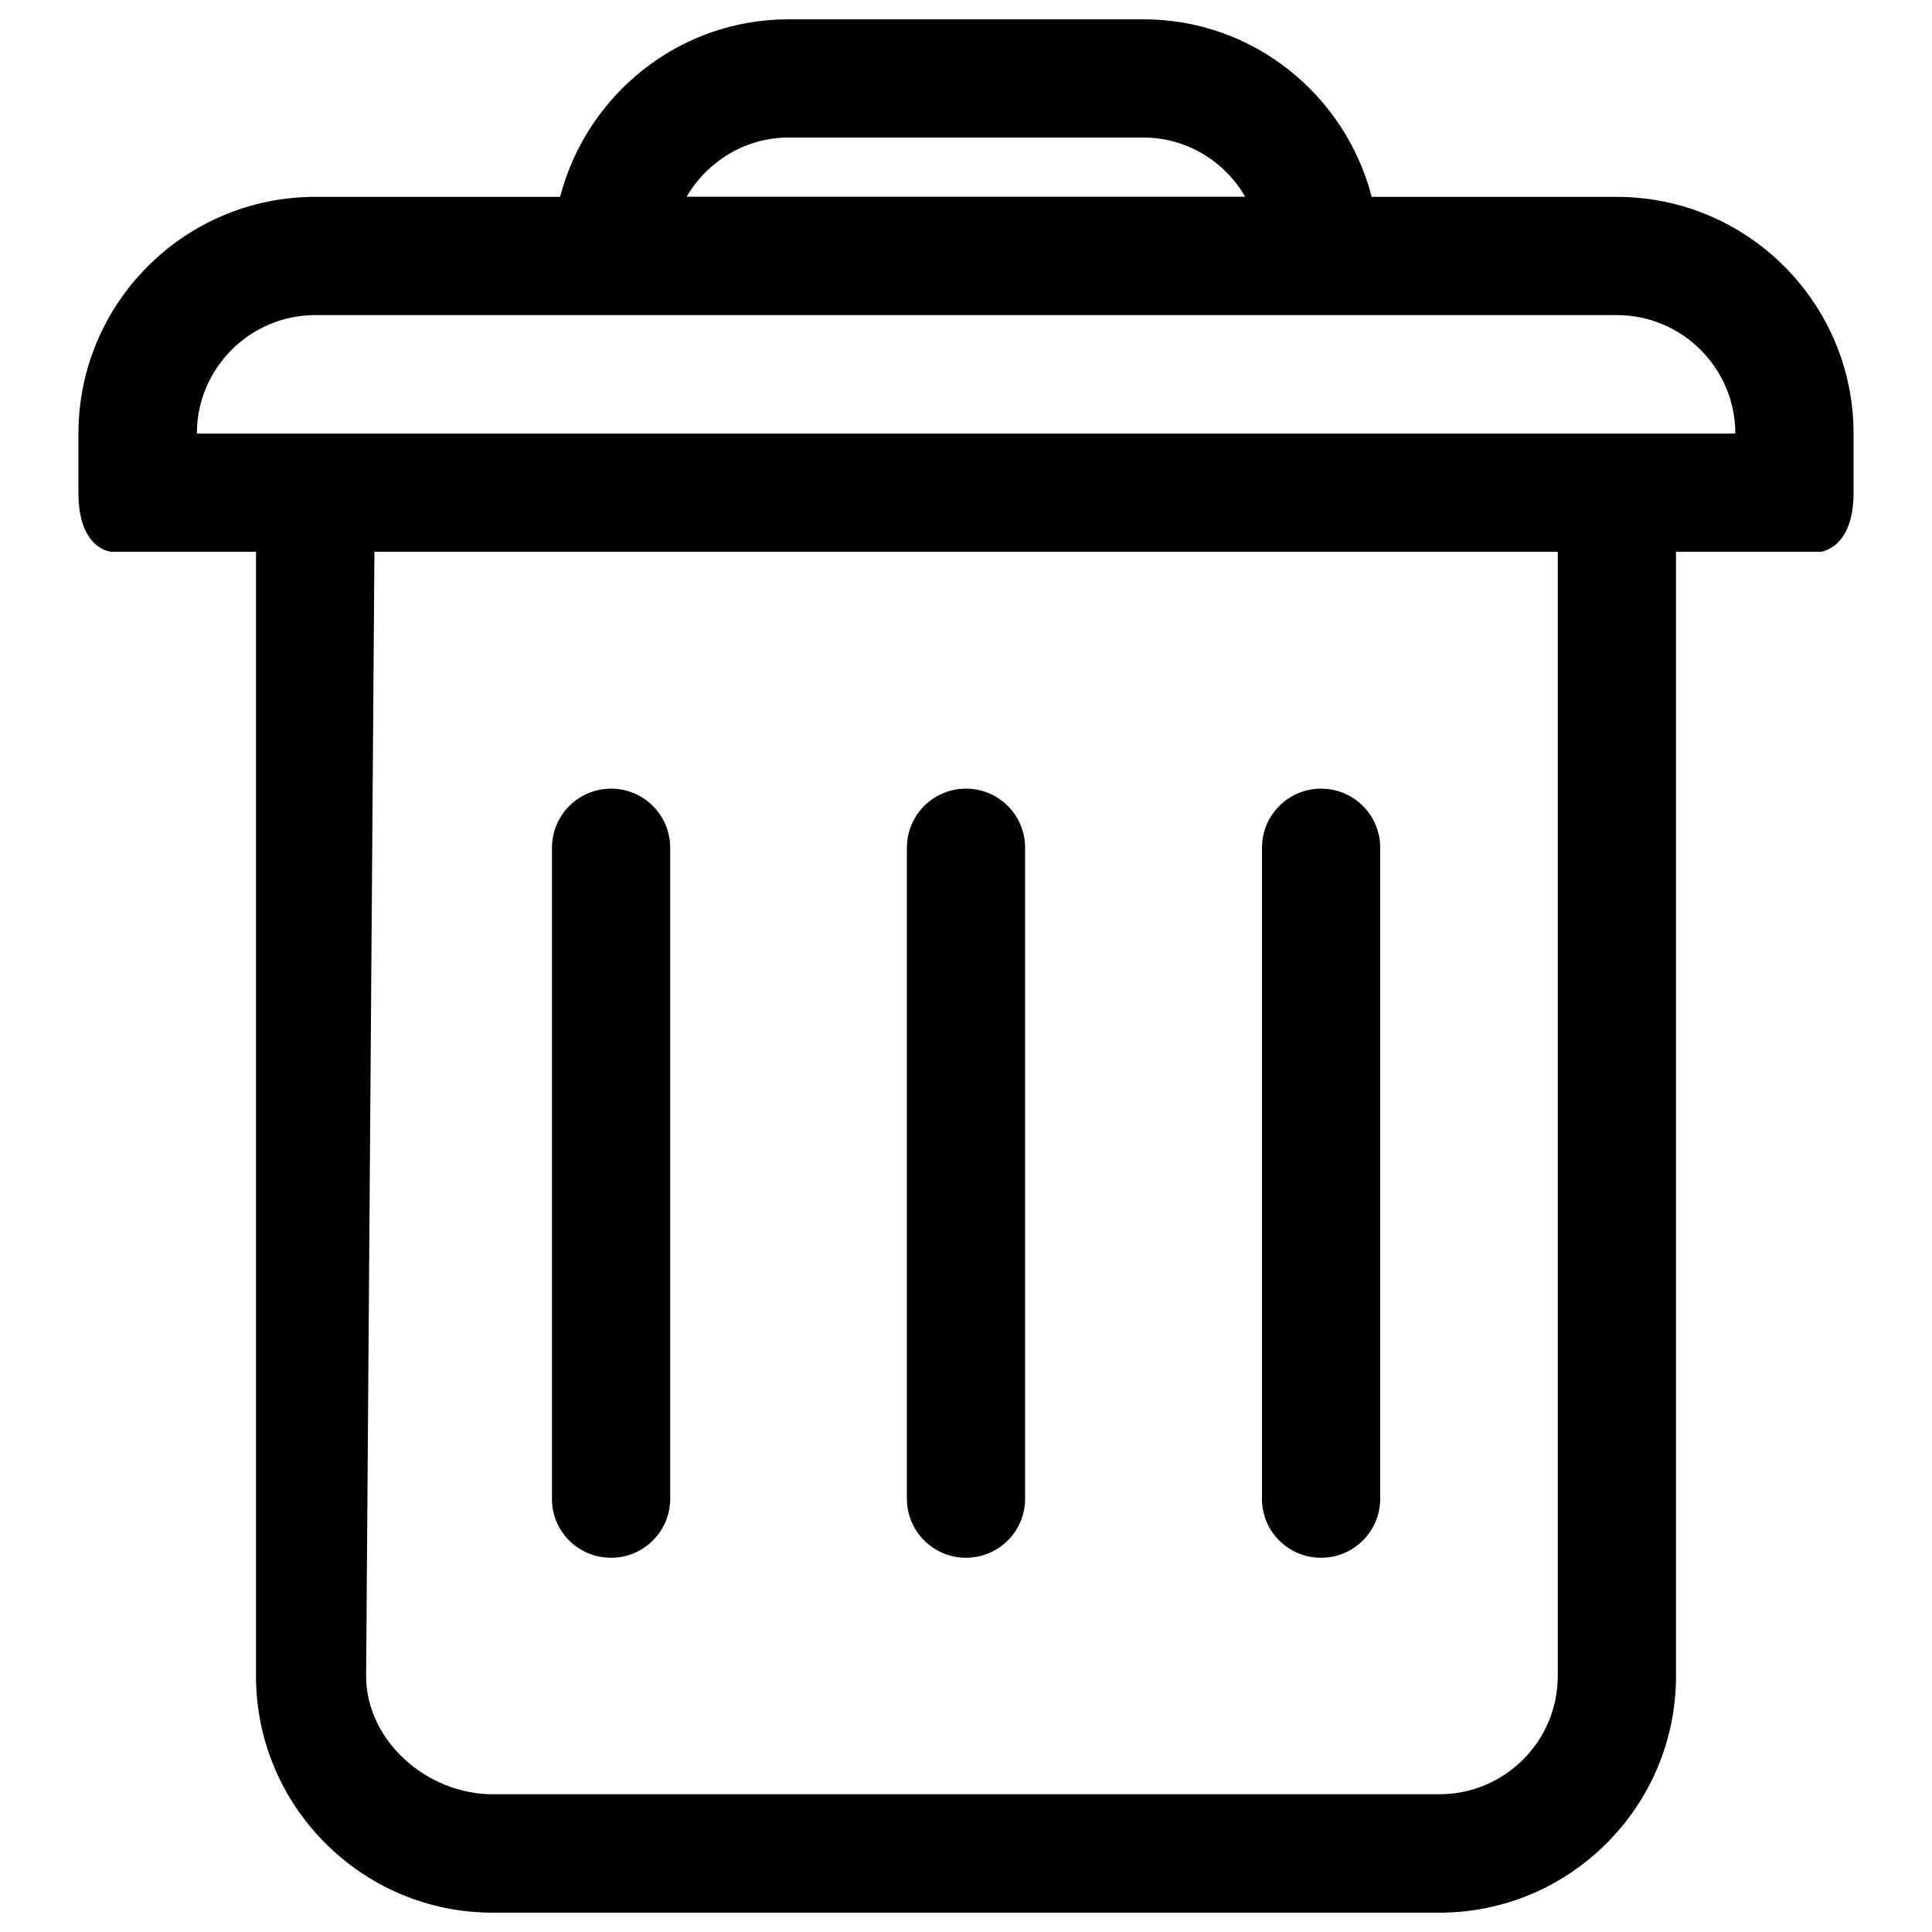
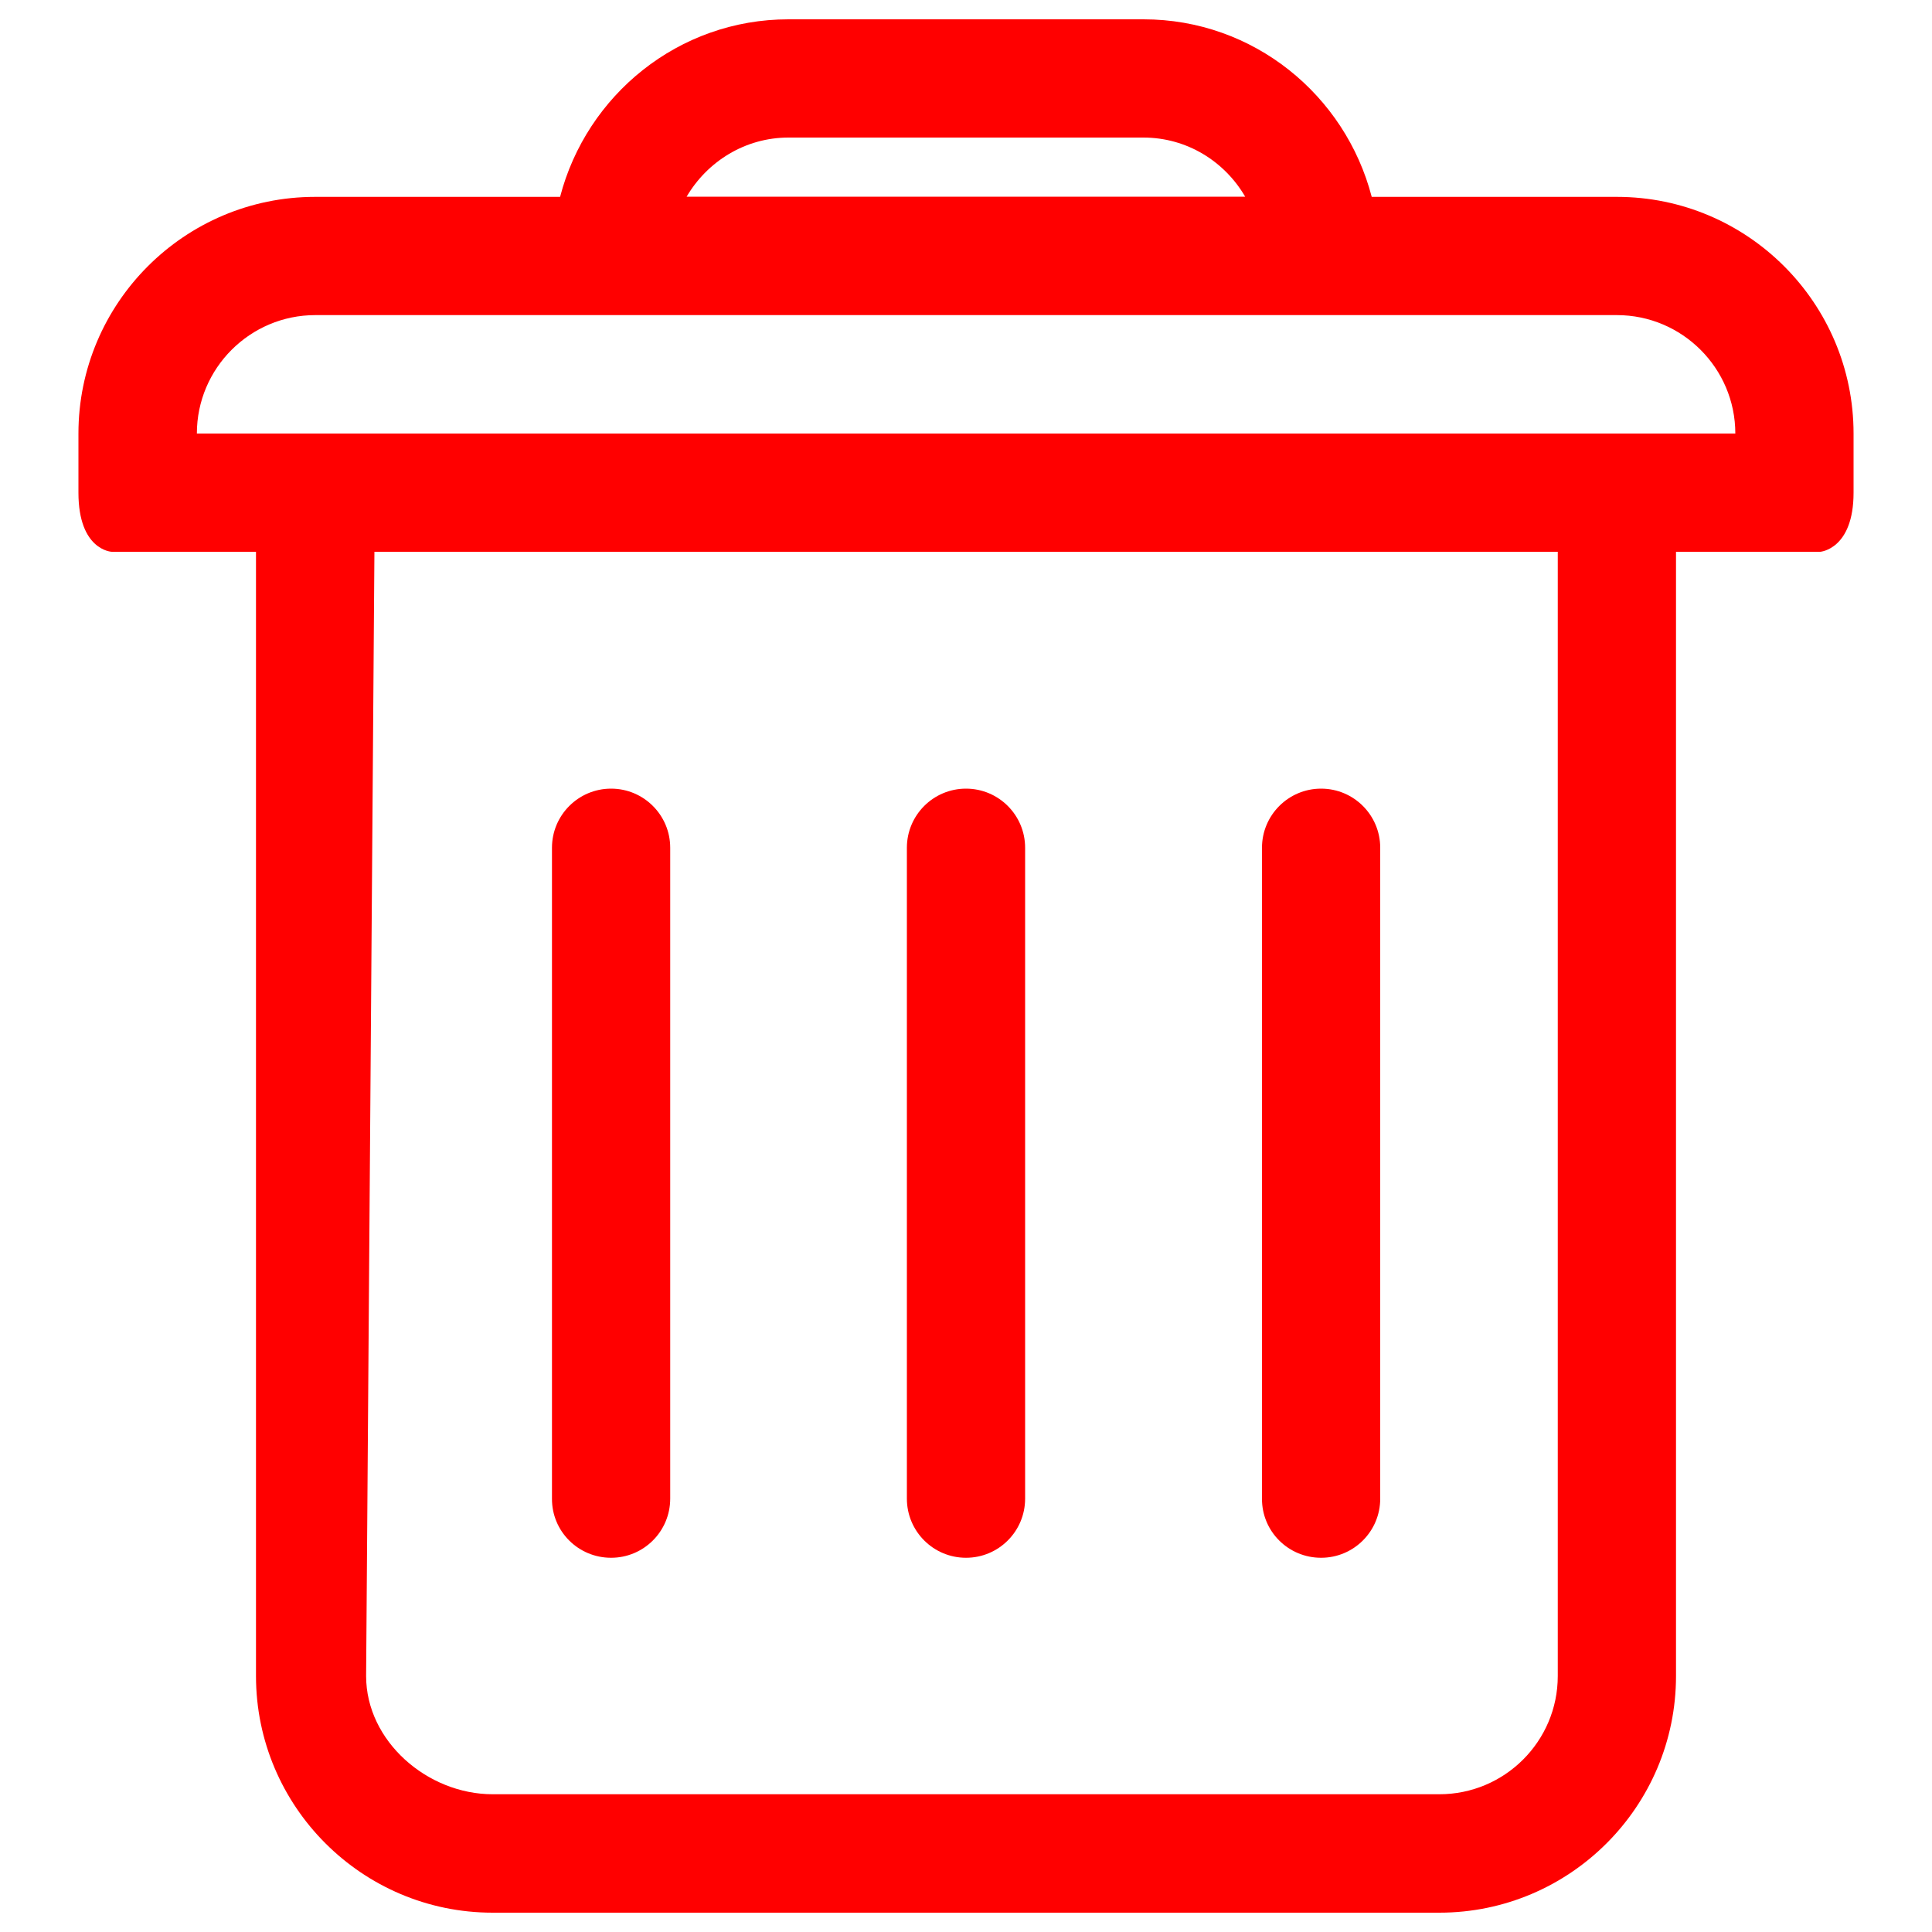
<svg xmlns="http://www.w3.org/2000/svg" version="1.1" x="0px" y="0px" viewBox="0 0 1000 1000" enable-background="new 0 0 1000 1000" xml:space="preserve">
  <g>
-     <path d="M316.3,806.3c16.9,0,30.6-13.7,30.6-30.6V438.8c0-16.9-13.7-30.6-30.6-30.6s-30.6,13.7-30.6,30.6v336.9C285.6,792.6,299.3,806.3,316.3,806.3z" />
-     <path d="M500,806.3c16.9,0,30.6-13.7,30.6-30.6V438.8c0-16.9-13.7-30.6-30.6-30.6c-16.9,0-30.6,13.7-30.6,30.6v336.9C469.4,792.6,483.1,806.3,500,806.3z" />
-     <path d="M683.8,806.3c16.9,0,30.6-13.7,30.6-30.6V438.8c0-16.9-13.7-30.6-30.6-30.6s-30.6,13.7-30.6,30.6v336.9C653.1,792.6,666.8,806.3,683.8,806.3z" />
-     <path d="M867.5,285.6h74.7c0,0,17.2-1.3,17.2-30.6c0-7.7,0-30.6,0-30.6c0-67.5-54.9-122.5-122.5-122.5H710C696.3,49.2,648.8,10,591.9,10H408.1c-56.9,0-104.5,39.2-118.2,91.9H163.1c-67.6,0-122.5,55-122.5,122.5c0,0,0,23,0,30.6c0,29.9,17.2,30.6,17.2,30.6h74.7v581.9C132.5,935,187.4,990,255,990h490c67.6,0,122.5-55,122.5-122.5L867.5,285.6L867.5,285.6z M408.1,71.2h183.7c22.6,0,42.1,12.4,52.7,30.6H355.4C366,83.7,385.6,71.2,408.1,71.2z M806.3,867.5c0,33.8-27.5,61.2-61.3,61.2H255c-33.8,0-65.5-27.5-65.5-61.2l4.3-581.9h612.5V867.5z M836.9,163.1c33.8,0,61.3,27.5,61.3,61.3h-72.9H672.1H327.9H174.8h-72.9c0-33.8,27.5-61.3,61.3-61.3H836.9z" />
+     <path fill="#FF0000" d="M316.3,806.3c16.9,0,30.6-13.7,30.6-30.6V438.8c0-16.9-13.7-30.6-30.6-30.6s-30.6,13.7-30.6,30.6v336.9C285.6,792.6,299.3,806.3,316.3,806.3z" />
+     <path fill="#FF0000" d="M500,806.3c16.9,0,30.6-13.7,30.6-30.6V438.8c0-16.9-13.7-30.6-30.6-30.6c-16.9,0-30.6,13.7-30.6,30.6v336.9C469.4,792.6,483.1,806.3,500,806.3z" />
+     <path fill="#FF0000" d="M683.8,806.3c16.9,0,30.6-13.7,30.6-30.6V438.8c0-16.9-13.7-30.6-30.6-30.6s-30.6,13.7-30.6,30.6v336.9C653.1,792.6,666.8,806.3,683.8,806.3z" />
+     <path fill="#FF0000" d="M867.5,285.6h74.7c0,0,17.2-1.3,17.2-30.6c0-7.7,0-30.6,0-30.6c0-67.5-54.9-122.5-122.5-122.5H710C696.3,49.2,648.8,10,591.9,10H408.1c-56.9,0-104.5,39.2-118.2,91.9H163.1c-67.6,0-122.5,55-122.5,122.5c0,0,0,23,0,30.6c0,29.9,17.2,30.6,17.2,30.6h74.7v581.9C132.5,935,187.4,990,255,990h490c67.6,0,122.5-55,122.5-122.5L867.5,285.6L867.5,285.6z M408.1,71.2h183.7c22.6,0,42.1,12.4,52.7,30.6H355.4C366,83.7,385.6,71.2,408.1,71.2z M806.3,867.5c0,33.8-27.5,61.2-61.3,61.2H255c-33.8,0-65.5-27.5-65.5-61.2l4.3-581.9h612.5V867.5z M836.9,163.1c33.8,0,61.3,27.5,61.3,61.3h-72.9H672.1H327.9H174.8h-72.9c0-33.8,27.5-61.3,61.3-61.3H836.9z" />
  </g>
</svg>
